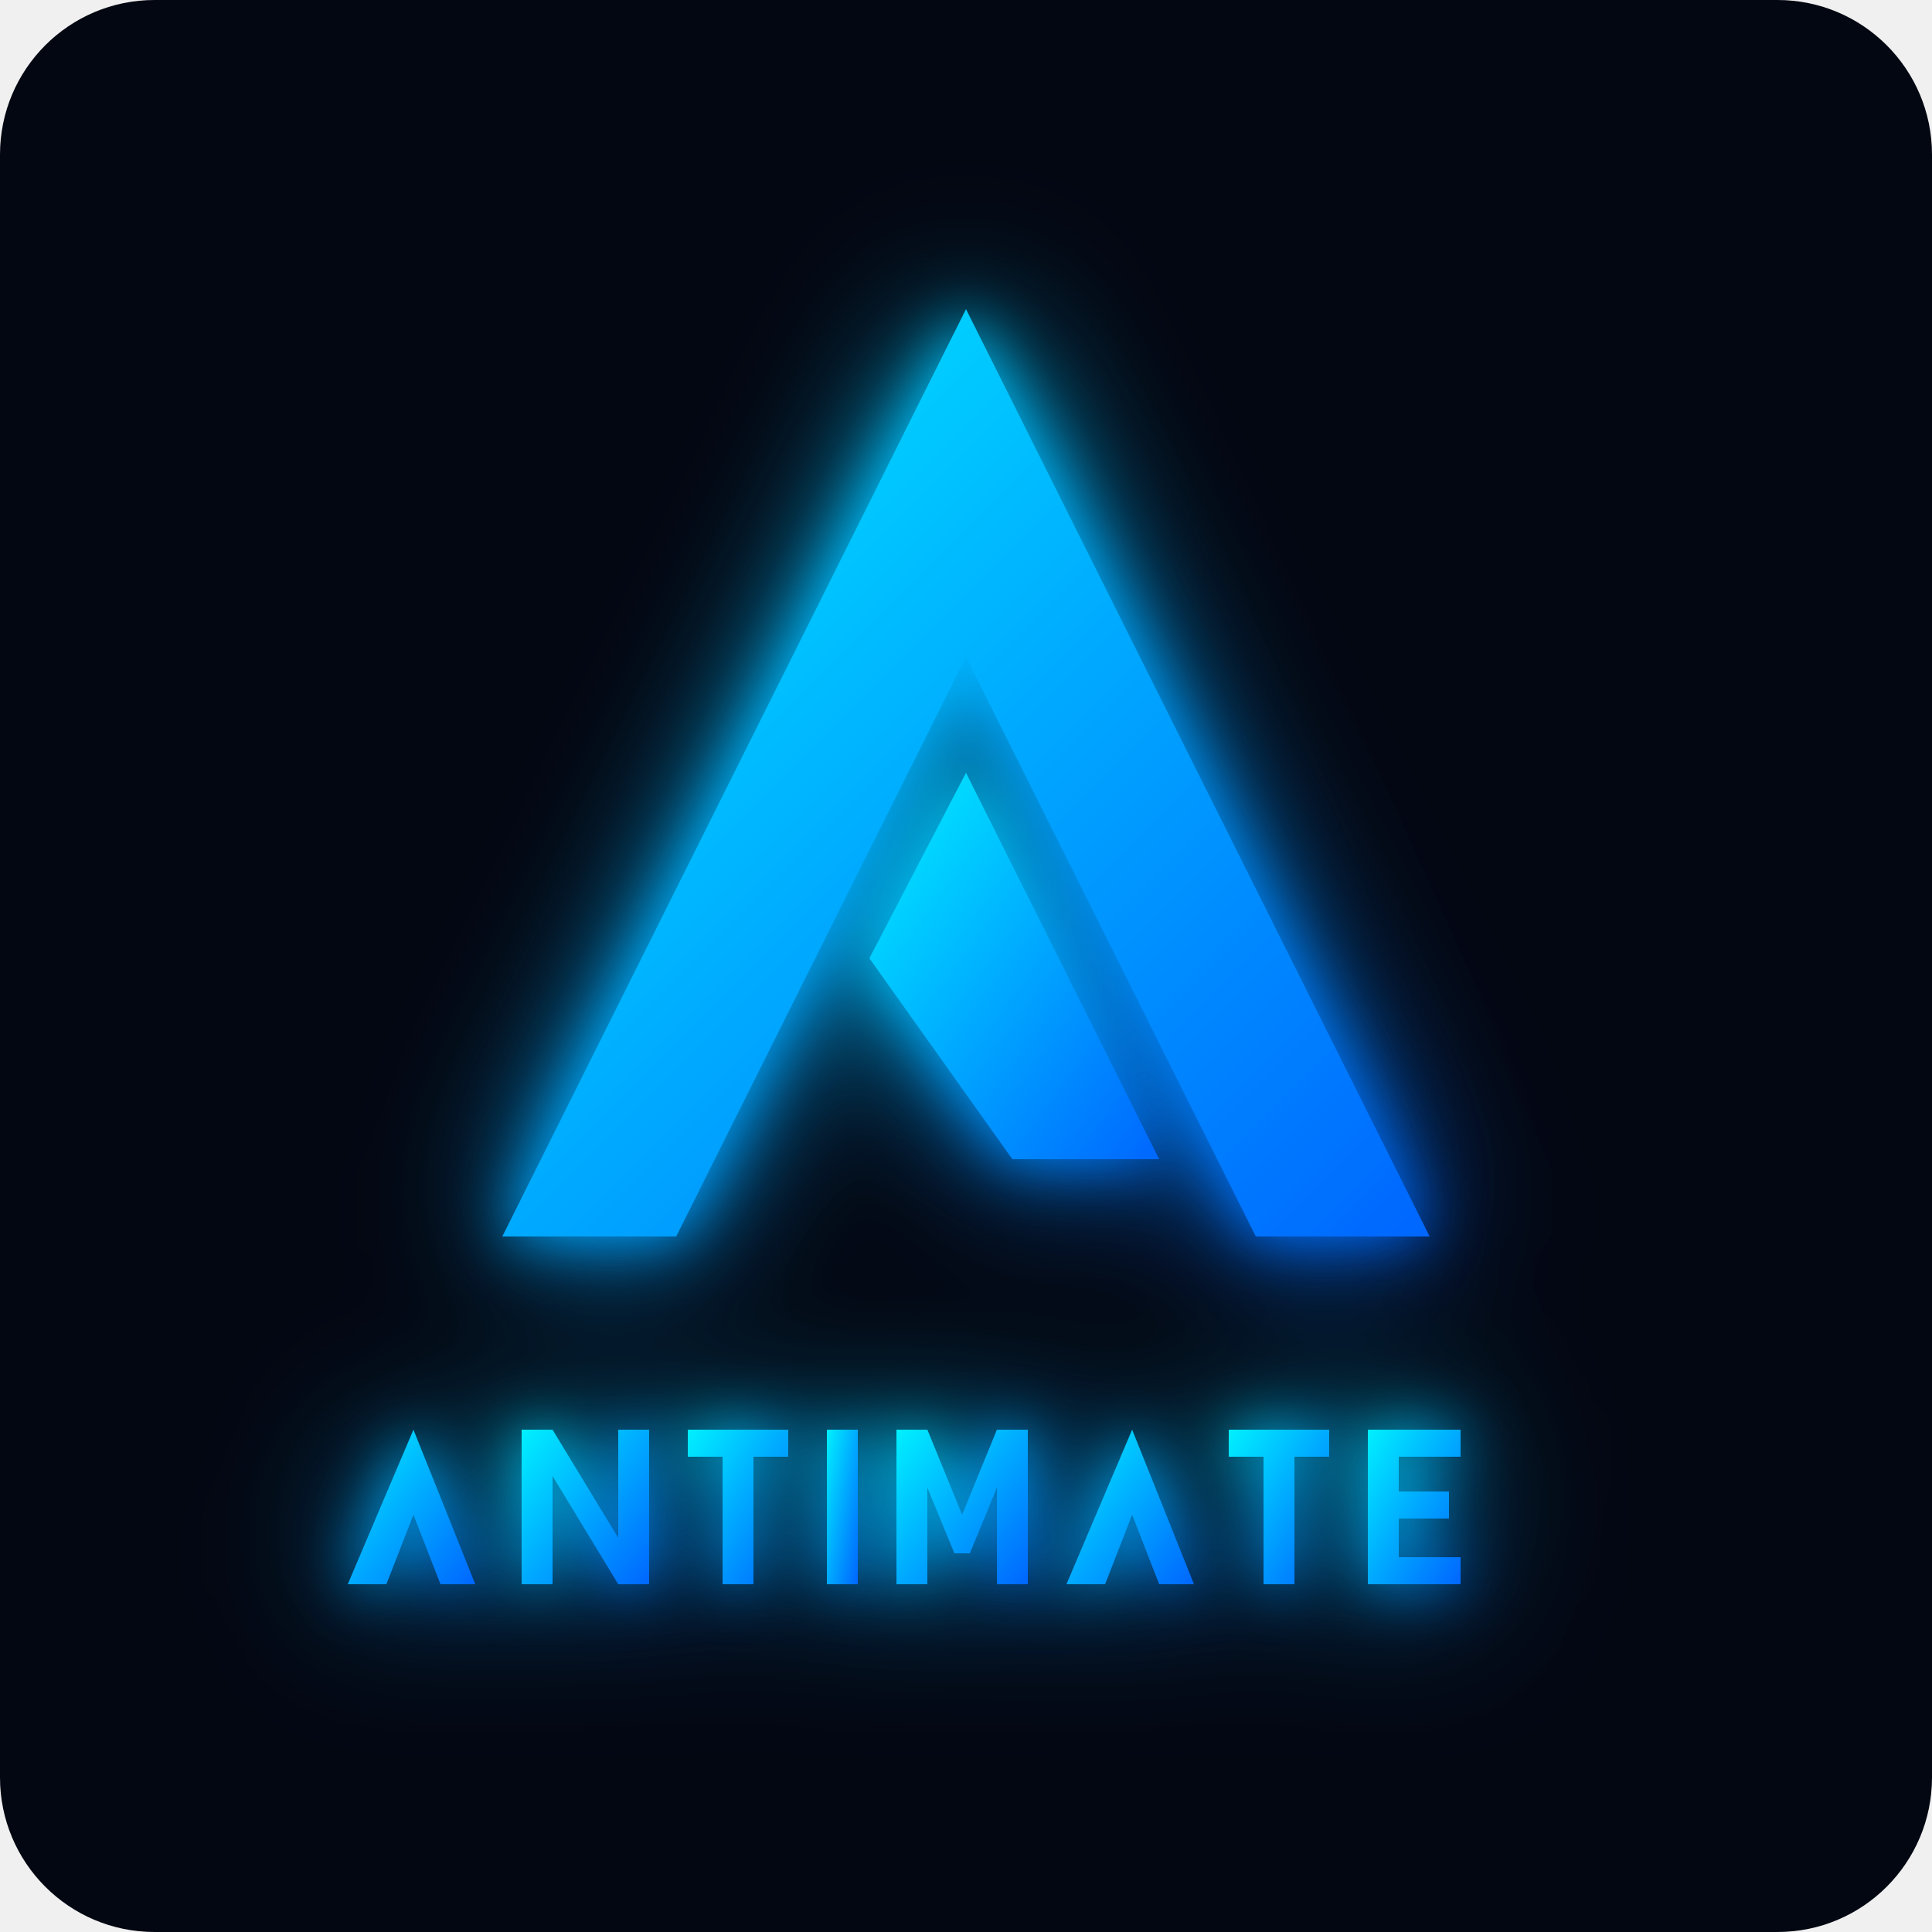
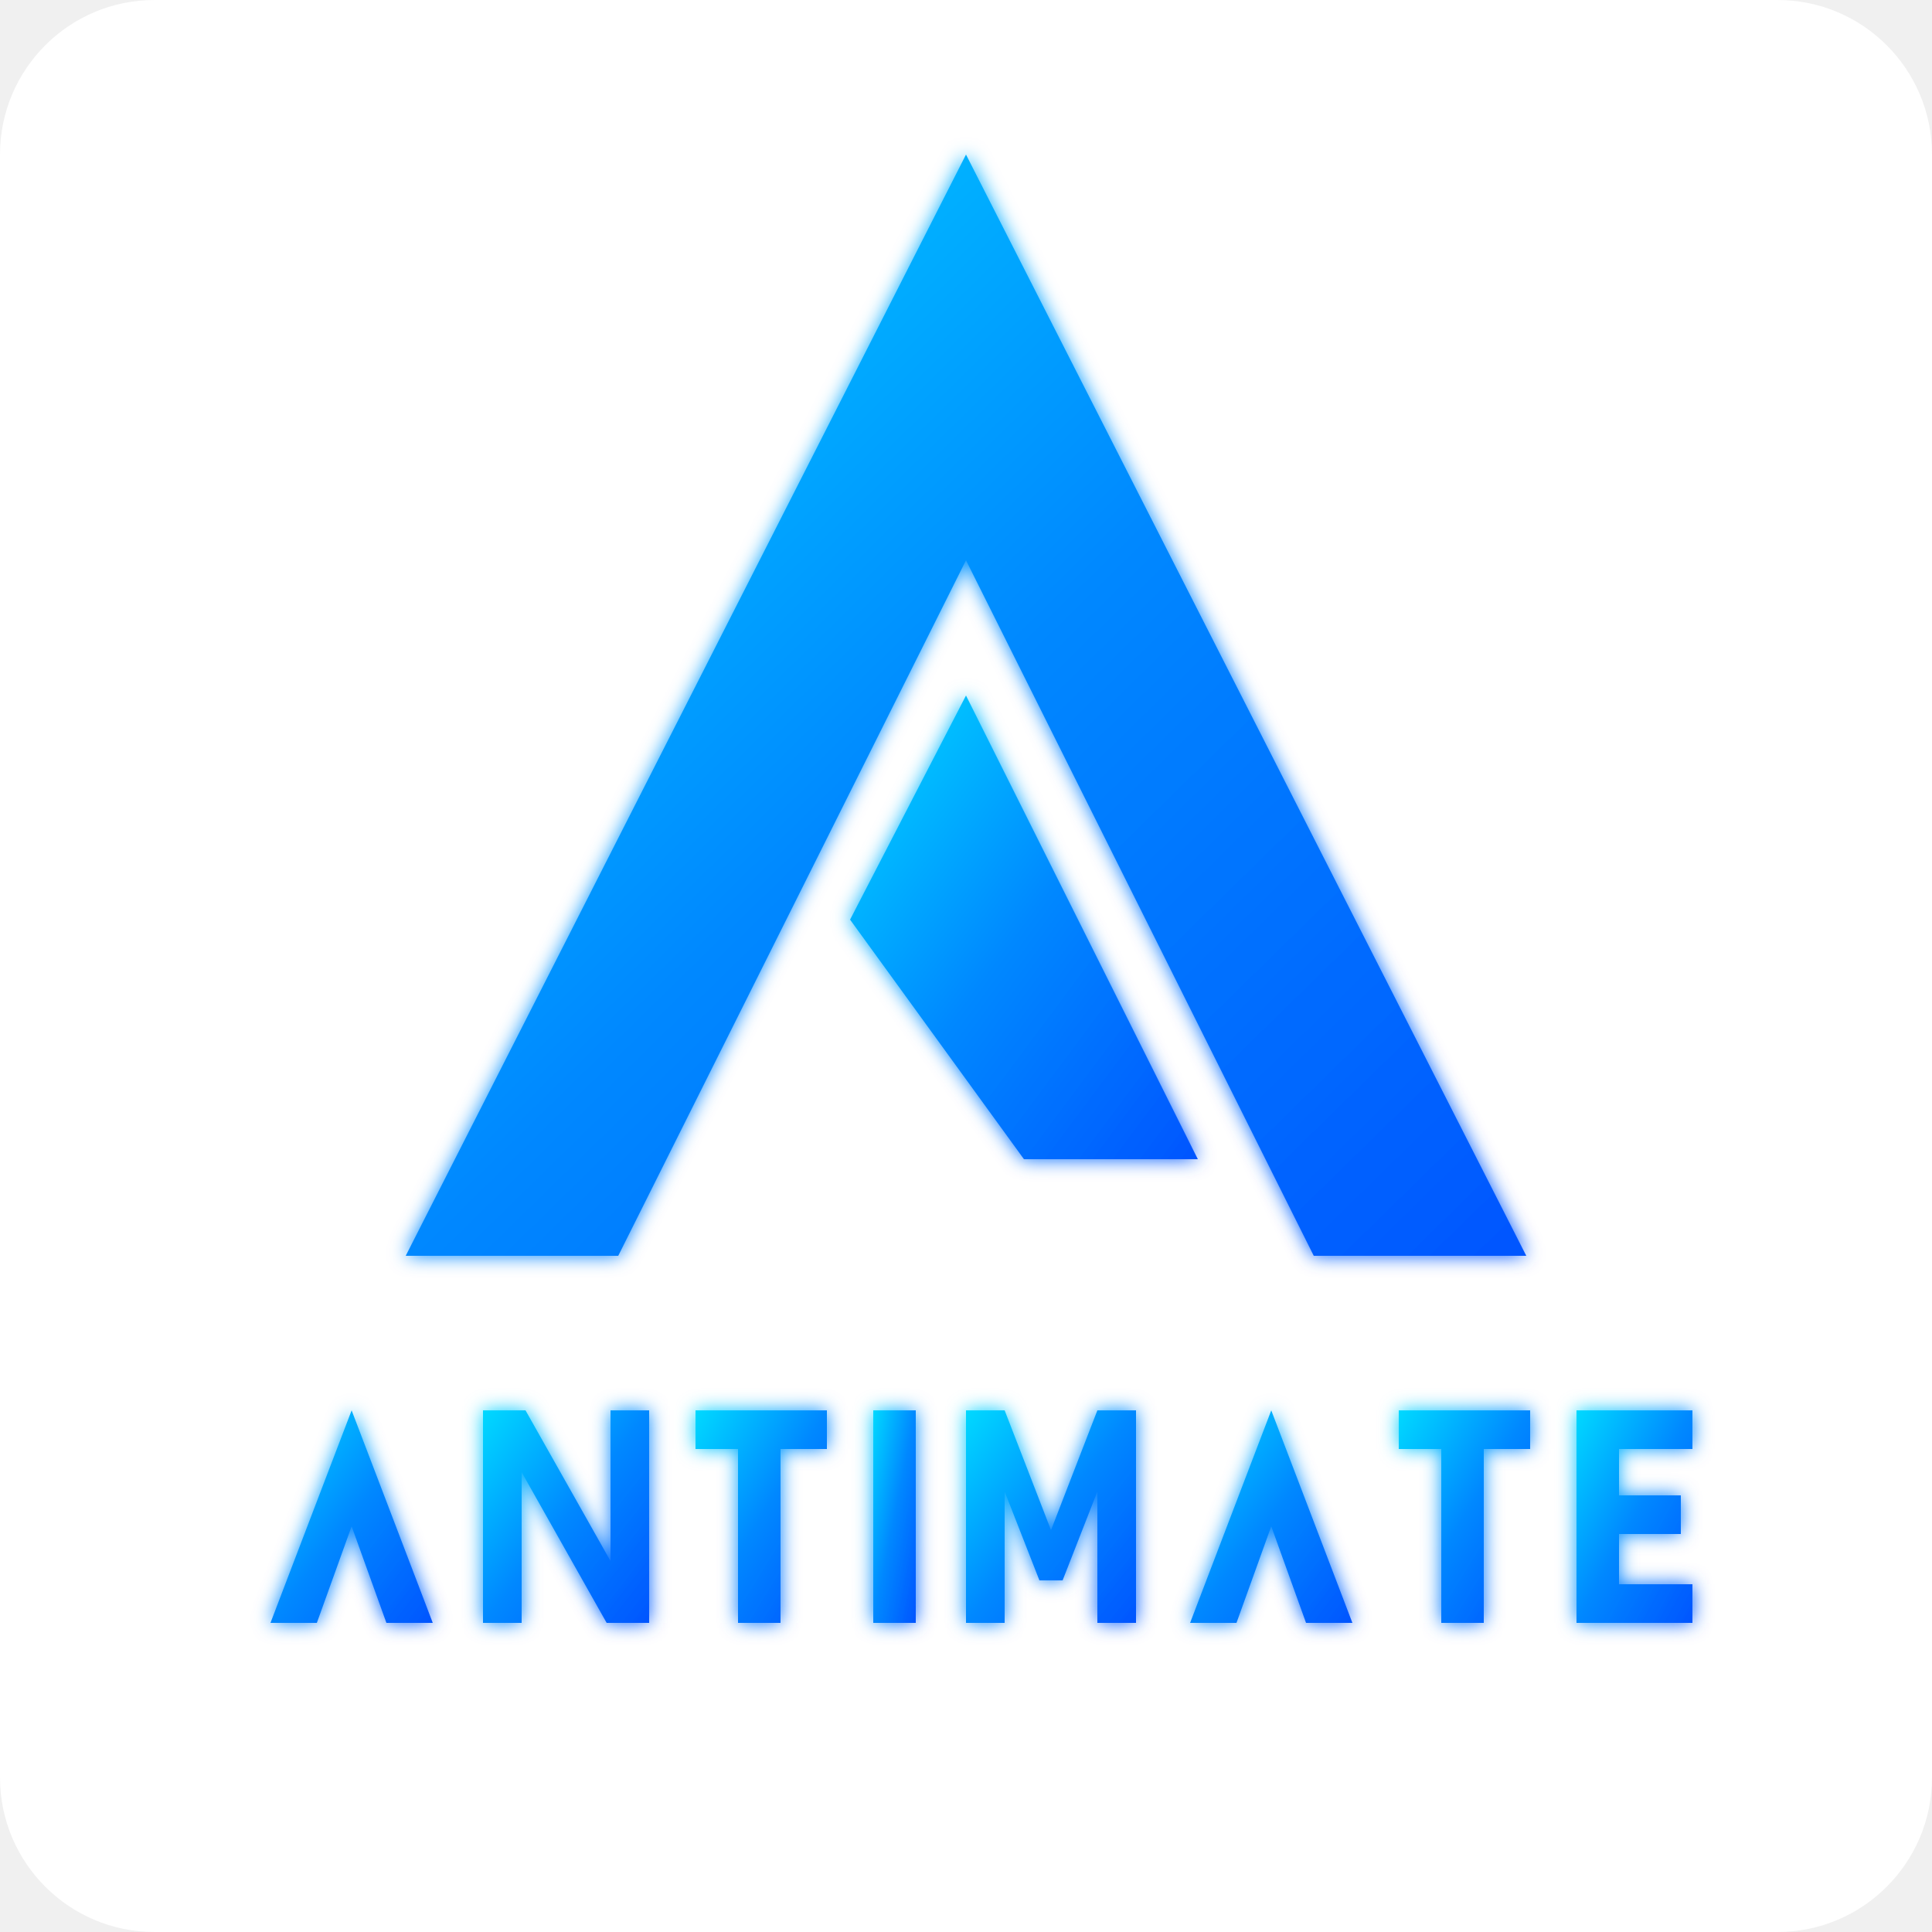
<svg xmlns="http://www.w3.org/2000/svg" viewBox="0 0 500 500" width="100%" height="100%" fill="none">
  <defs>
    <linearGradient id="mainGlowGrad" x1="0%" y1="0%" x2="100%" y2="100%">
-       <stop offset="0%" stop-color="#00f0ff" />
-       <stop offset="50%" stop-color="#00aaff" />
-       <stop offset="100%" stop-color="#0066ff" />
+       <stop offset="0%" stop-color="#00d9ff" />
+       <stop offset="50%" stop-color="#0088ff" />
+       <stop offset="100%" stop-color="#0055ff" />
    </linearGradient>
-     <linearGradient id="glowGlow" x1="0%" y1="0%" x2="100%" y2="100%">
-       <stop offset="0%" stop-color="#00ffff" stop-opacity="0.8" />
-       <stop offset="100%" stop-color="#0055ff" stop-opacity="0.3" />
-     </linearGradient>
-     <filter id="neonBlur" x="-30%" y="-30%" width="160%" height="160%">
-       <feGaussianBlur stdDeviation="8" result="blur1" />
-       <feGaussianBlur stdDeviation="18" result="blur2" />
+     <filter id="softGlow" x="-20%" y="-20%" width="140%" height="140%">
+       <feGaussianBlur stdDeviation="2.5" result="blur" />
      <feMerge>
-         <feMergeNode in="blur2" />
-         <feMergeNode in="blur1" />
+         <feMergeNode in="blur" />
        <feMergeNode in="SourceGraphic" />
      </feMerge>
    </filter>
  </defs>
-   <rect width="500" height="500" rx="40" fill="#030712" />
-   <g filter="url(#neonBlur)">
-     <path d="M250 80 L370 320 L325 320 L250 170 L175 320 L130 320 Z" fill="url(#mainGlowGrad)" />
-     <path d="M225 248 L250 200 L300 300 L262 300 Z" fill="url(#mainGlowGrad)" />
+   <rect width="500" height="500" rx="40" fill="#FFFFFF" />
+   <g filter="url(#softGlow)">
+     <path d="M250 40 L395 325 L340 325 L250 145 L160 325 L105 325 Z" fill="url(#mainGlowGrad)" />
+     <path d="M220 238 L250 180 L310 300 L265 300 Z" fill="url(#mainGlowGrad)" />
    <g fill="url(#mainGlowGrad)">
-       <path d="M90 410 L107 370 L123 410 L114 410 L107 392 L100 410 Z" />
-       <path d="M135 370 H143 L160 398 V370 H168 V410 H160 L143 382 V410 H135 Z" />
-       <path d="M178 370 H204 V377 H195 V410 H187 V377 H178 Z" />
-       <path d="M214 370 H222 V410 H214 Z" />
-       <path d="M232 370 H240 L249 392 L258 370 H266 V410 H258 V385 L251 402 H247 L240 385 V410 H232 Z" />
-       <path d="M276 410 L293 370 L309 410 L300 410 L293 392 L286 410 Z" />
-       <path d="M318 370 H344 V377 H335 V410 H327 V377 H318 Z" />
-       <path d="M354 370 H378 V377 H362 V386 H375 V393 H362 V403 H378 V410 H354 Z" />
+       <path d="M70 420 L91 365 L112 420 L100 420 L91 395 L82 420 Z" />
+       <path d="M125 365 H136 L158 404 V365 H168 V420 H157 L135 381 V420 H125 Z" />
+       <path d="M180 365 H214 V375 H202 V420 H191 V375 H180 Z" />
+       <path d="M226 365 H237 V420 H226 Z" />
+       <path d="M250 365 H260 L272 396 L284 365 H294 V420 H284 V386 L275 409 H269 L260 386 V420 H250 Z" />
+       <path d="M308 420 L329 365 L350 420 L338 420 L329 395 L320 420 Z" />
+       <path d="M362 365 H396 V375 H384 V420 H373 V375 H362 Z" />
+       <path d="M408 365 H438 V375 H419 V387 H435 V397 H419 V410 H438 V420 H408 Z" />
    </g>
  </g>
</svg>
